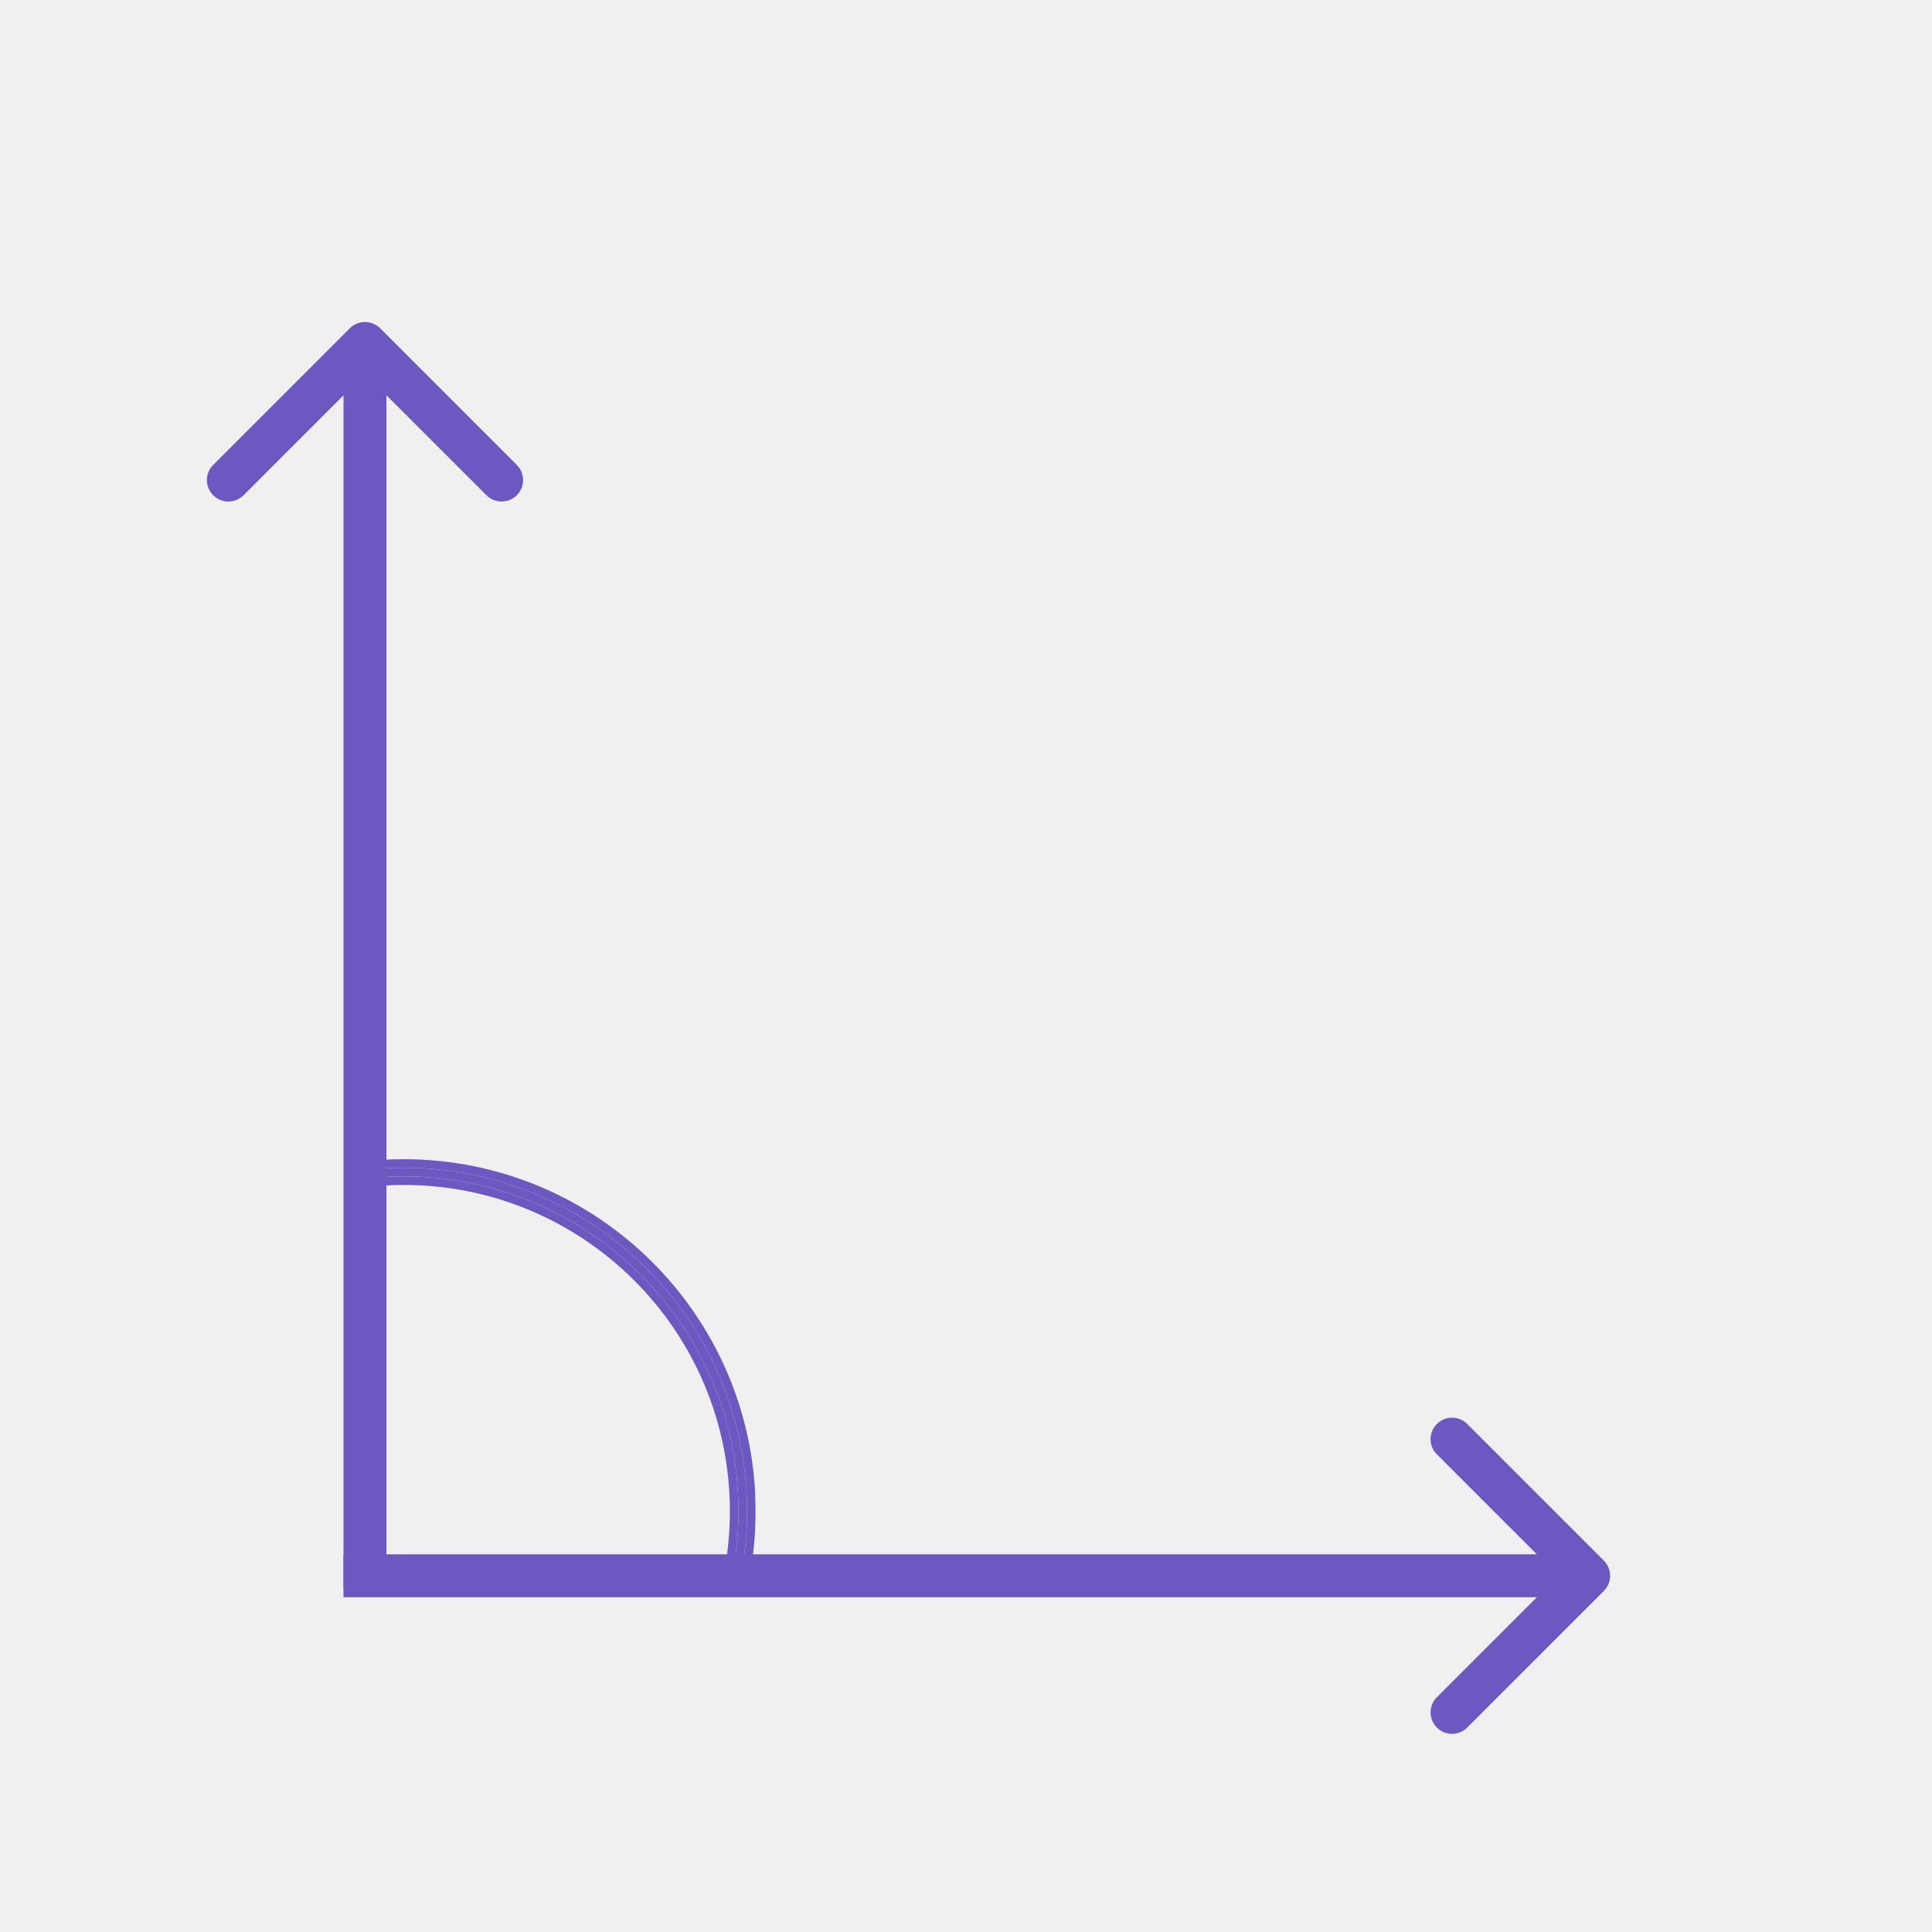
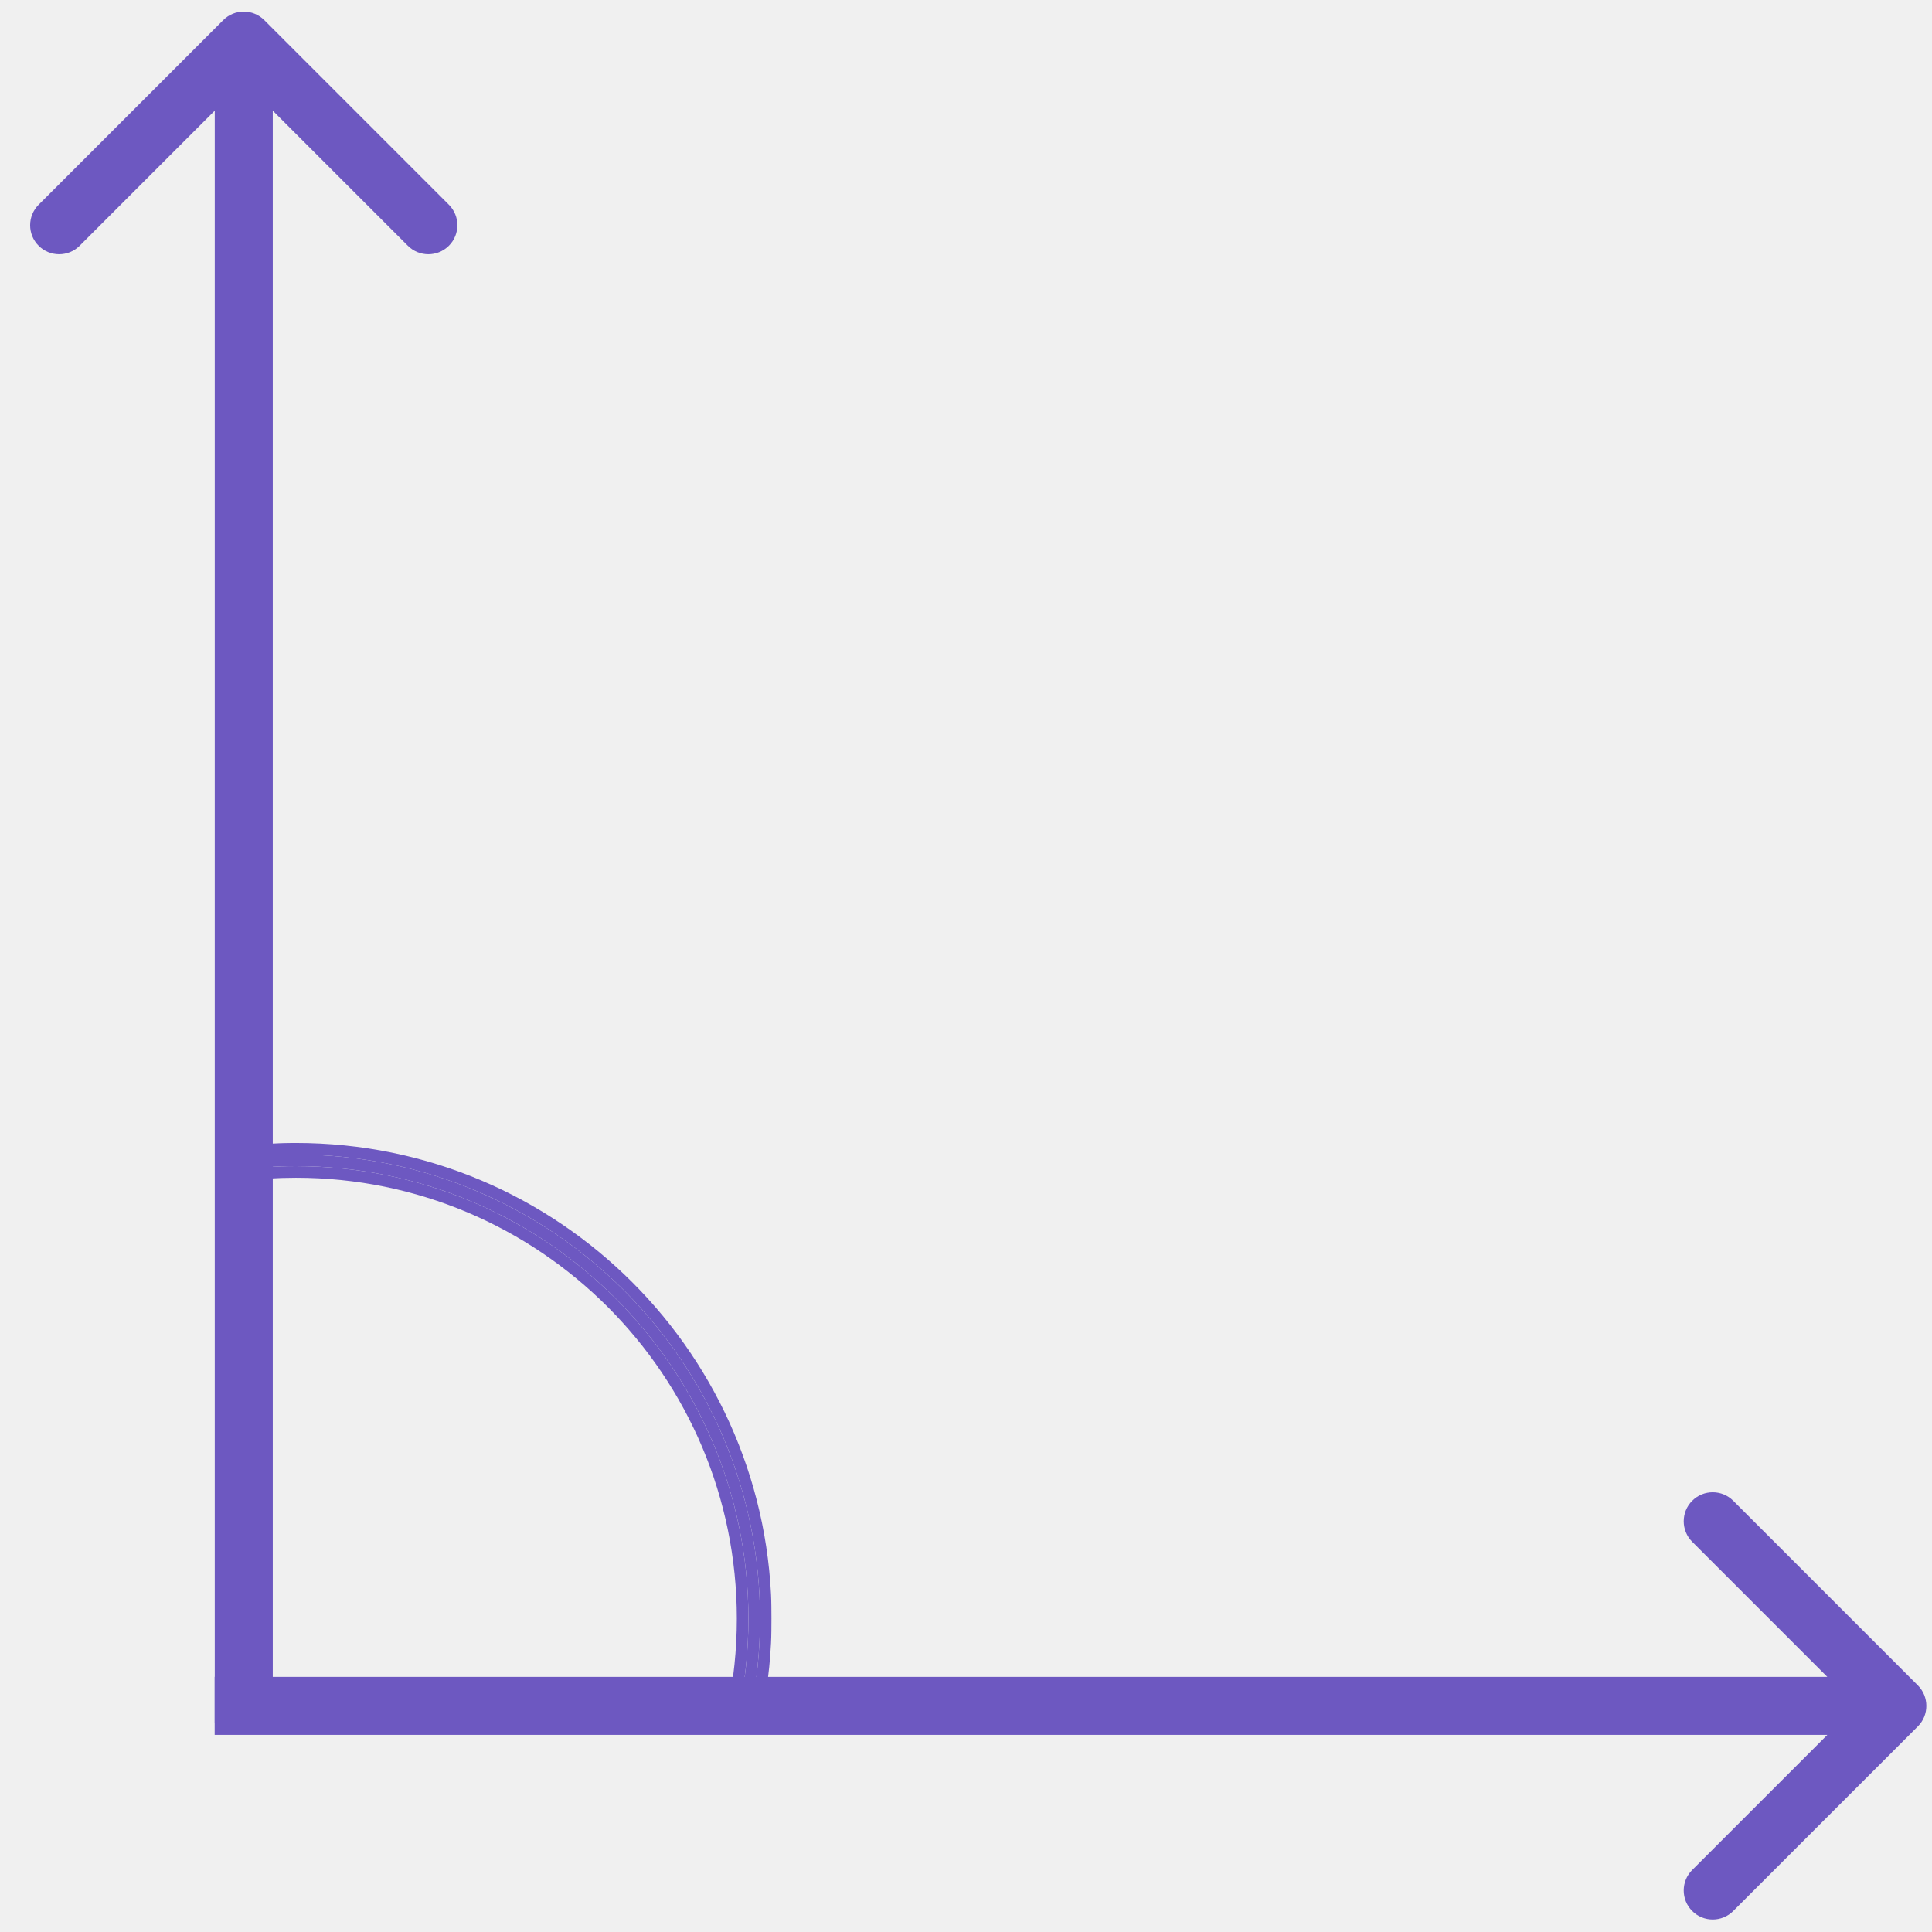
- <svg xmlns="http://www.w3.org/2000/svg" width="450" height="450" viewBox="0 0 450 450" fill="none">
-   <mask id="path-1-outside-1" maskUnits="userSpaceOnUse" x="82" y="270" width="94" height="100" fill="black">
-     <rect fill="white" x="82" y="270" width="94" height="100" />
-     <path fill-rule="evenodd" clip-rule="evenodd" d="M172.4 368C173.449 362.83 174 357.479 174 352C174 307.817 138.183 272 94 272C90.613 272 87.276 272.21 84 272.619V274.635C87.274 274.216 90.612 274 94 274C137.078 274 172 308.922 172 352C172 357.484 171.434 362.836 170.357 368H172.4Z" />
+ <svg xmlns="http://www.w3.org/2000/svg" width="333" height="333" viewBox="0 0 333 333" fill="none">
+   <mask id="path-1-outside-1" maskUnits="userSpaceOnUse" x="39" y="197" width="94" height="100" fill="black">
+     <rect fill="white" x="39" y="197" width="94" height="100" />
+     <path fill-rule="evenodd" clip-rule="evenodd" d="M129.4 295C130.449 289.83 131 284.479 131 279C131 234.817 95.183 199 51 199C47.613 199 44.276 199.21 41 199.619V201.635C44.274 201.216 47.612 201 51 201C94.078 201 129 235.922 129 279C129 284.484 128.434 289.836 127.357 295H129.4Z" />
  </mask>
-   <path fill-rule="evenodd" clip-rule="evenodd" d="M172.4 368C173.449 362.83 174 357.479 174 352C174 307.817 138.183 272 94 272C90.613 272 87.276 272.21 84 272.619V274.635C87.274 274.216 90.612 274 94 274C137.078 274 172 308.922 172 352C172 357.484 171.434 362.836 170.357 368H172.4Z" fill="#6D58C1" />
-   <path d="M172.4 368V370H174.035L174.36 368.398L172.4 368ZM84 272.619L83.752 270.634L82 270.853V272.619H84ZM84 274.635H82V276.907L84.254 276.619L84 274.635ZM170.357 368L168.4 367.592L167.897 370H170.357V368ZM174.36 368.398C175.436 363.098 176 357.614 176 352H172C172 357.345 171.463 362.563 170.44 367.602L174.36 368.398ZM176 352C176 306.713 139.287 270 94 270V274C137.078 274 172 308.922 172 352H176ZM94 270C90.531 270 87.11 270.216 83.752 270.634L84.248 274.604C87.442 274.205 90.696 274 94 274V270ZM82 272.619V274.635H86V272.619H82ZM84.254 276.619C87.444 276.211 90.697 276 94 276V272C90.527 272 87.104 272.221 83.746 272.651L84.254 276.619ZM94 276C135.974 276 170 310.026 170 352H174C174 307.817 138.183 272 94 272V276ZM170 352C170 357.346 169.448 362.561 168.4 367.592L172.315 368.408C173.42 363.11 174 357.622 174 352H170ZM170.357 370H172.4V366H170.357V370Z" fill="#6D58C1" mask="url(#path-1-outside-1)" />
-   <path d="M373.563 370.563C375.516 368.611 375.516 365.445 373.563 363.492L341.743 331.672C339.791 329.72 336.625 329.72 334.672 331.672C332.72 333.625 332.72 336.791 334.672 338.743L362.957 367.028L334.672 395.312C332.72 397.264 332.72 400.43 334.672 402.383C336.625 404.336 339.791 404.336 341.743 402.383L373.563 370.563ZM80 372.028H370.028V362.028H80V372.028Z" fill="#6D58C1" />
-   <path d="M88.549 76.465C86.597 74.512 83.431 74.512 81.478 76.465L49.658 108.284C47.706 110.237 47.706 113.403 49.658 115.355C51.611 117.308 54.777 117.308 56.73 115.355L85.014 87.071L113.298 115.355C115.251 117.308 118.417 117.308 120.369 115.355C122.322 113.403 122.322 110.237 120.369 108.284L88.549 76.465ZM90.014 370.028L90.014 80H80.014L80.014 370.028H90.014Z" fill="#6D58C1" />
+   <path fill-rule="evenodd" clip-rule="evenodd" d="M129.4 295C130.449 289.83 131 284.479 131 279C131 234.817 95.183 199 51 199C47.613 199 44.276 199.21 41 199.619V201.635C44.274 201.216 47.612 201 51 201C94.078 201 129 235.922 129 279C129 284.484 128.434 289.836 127.357 295H129.4Z" fill="#6D58C1" />
+   <path d="M129.4 295V297H131.035L131.36 295.398L129.4 295ZM41 199.619L40.752 197.634L39 197.853V199.619H41ZM41 201.635H39V203.907L41.254 203.619L41 201.635ZM127.357 295L125.4 294.592L124.897 297H127.357V295ZM131.36 295.398C132.436 290.098 133 284.614 133 279H129C129 284.345 128.463 289.563 127.44 294.602L131.36 295.398ZM133 279C133 233.713 96.287 197 51 197V201C94.078 201 129 235.922 129 279H133ZM51 197C47.531 197 44.11 197.216 40.752 197.634L41.248 201.604C44.441 201.205 47.696 201 51 201V197ZM39 199.619V201.635H43V199.619H39ZM41.254 203.619C44.444 203.211 47.697 203 51 203V199C47.527 199 44.104 199.221 40.746 199.651L41.254 203.619ZM51 203C92.974 203 127 237.026 127 279H131C131 234.817 95.183 199 51 199V203ZM127 279C127 284.346 126.448 289.561 125.4 294.592L129.315 295.408C130.42 290.11 131 284.622 131 279H127ZM127.357 297H129.4V293H127.357V297Z" fill="#6D58C1" mask="url(#path-1-outside-1)" />
+   <path d="M330.563 297.563C332.516 295.611 332.516 292.445 330.563 290.492L298.743 258.672C296.791 256.72 293.625 256.72 291.672 258.672C289.72 260.625 289.72 263.791 291.672 265.743L319.957 294.028L291.672 322.312C289.72 324.264 289.72 327.43 291.672 329.383C293.625 331.336 296.791 331.336 298.743 329.383L330.563 297.563ZM37 299.028H327.028V289.028H37V299.028Z" fill="#6D58C1" />
+   <path d="M45.549 3.464C43.597 1.512 40.431 1.512 38.478 3.464L6.658 35.284C4.706 37.237 4.706 40.403 6.658 42.355C8.611 44.308 11.777 44.308 13.729 42.355L42.014 14.071L70.298 42.355C72.251 44.308 75.416 44.308 77.369 42.355C79.322 40.403 79.322 37.237 77.369 35.284L45.549 3.464ZM47.014 297.028L47.014 7H37.014L37.014 297.028H47.014Z" fill="#6D58C1" />
</svg>
